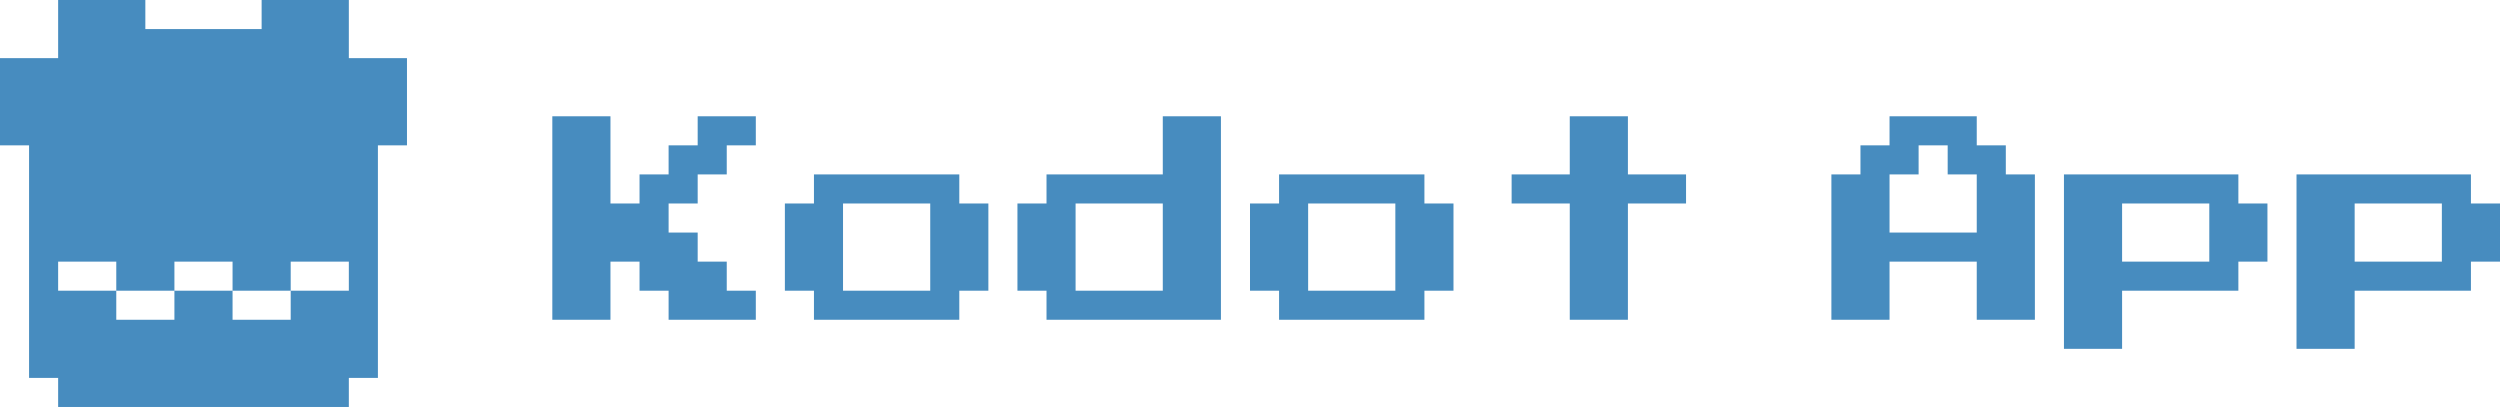
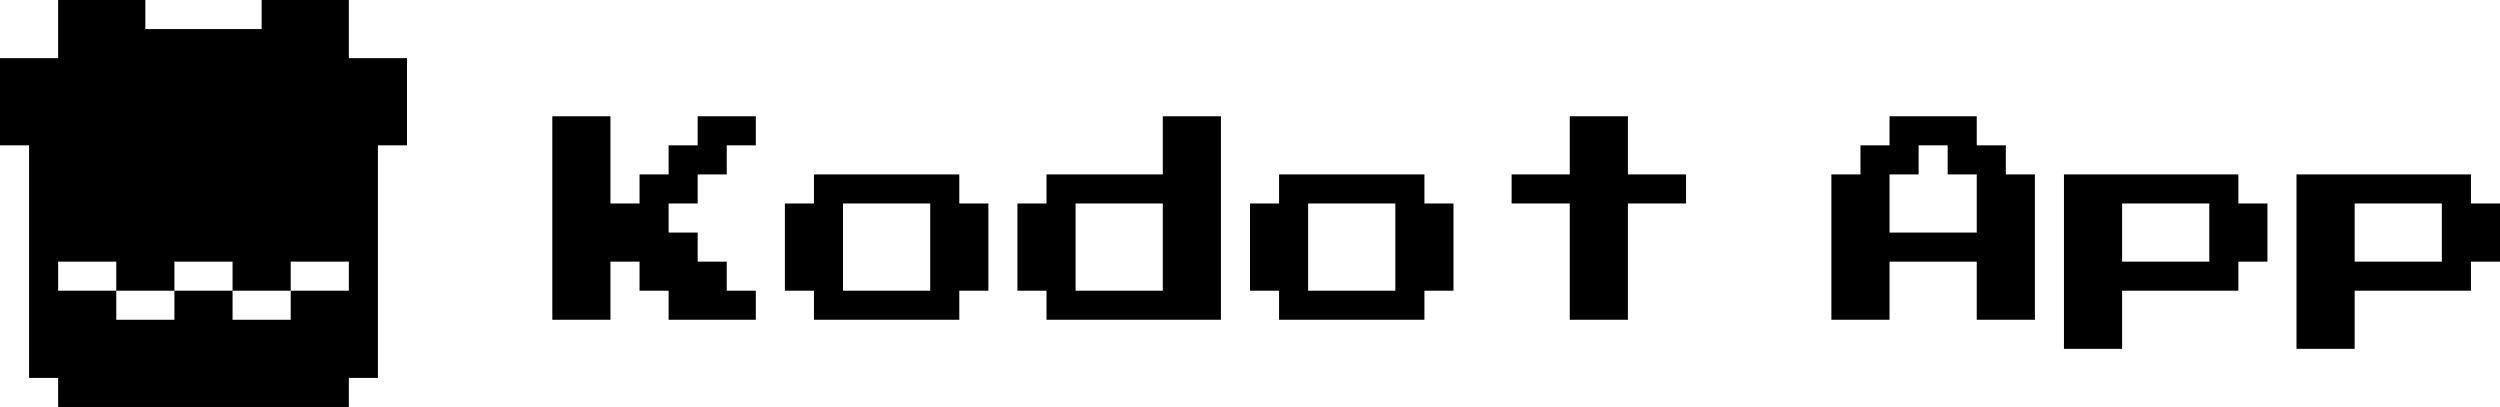
<svg xmlns="http://www.w3.org/2000/svg" width="86px" height="14px" viewBox="0,0,86,14">
-   <path d="m2,0h3v1h4v-1h3v2h2v3h-1v8h-1v1h-10v-1h-1v-8h-1v-3h2zm17,4h2v3h1v-1h1v-1h1v-1h2v1h-1v1h-1v1h-1v1h1v1h1v1h1v1h-3v-1h-1v-1h-1v2h-2zm21,0h2v7h-6v-1h-1v-3h1v-1h4zm14,0h2v2h2v1h-2v4h-2v-4h-2v-1h2zm11,0h3v1h1v1h1v5h-2v-2h-3v2h-2v-5h1v-1h1zm2,1h-1v1h-1v2h3v-2h-1zm-39,1h5v1h1v3h-1v1h-5v-1h-1v-3h1zm2,1h-1v3h3v-3zm8,0h-1v3h3v-3zm6-1h5v1h1v3h-1v1h-5v-1h-1v-3h1zm2,1h-1v3h3v-3zm25-1h6v1h1v2h-1v1h-4v2h-2zm3,1h-1v2h3v-2zm5-1h6v1h1v2h-1v1h-4v2h-2zm3,1h-1v2h3v-2zm-79,2h-1v1h2v-1zm4,0h-1v1h2v-1zm4,0h-1v1h2v-1zm-6,1h-1v1h2v-1zm4,0h-1v1h2v-1z" fill="#478cbf" />
+   <path d="m2,0h3v1h4v-1h3v2h2v3h-1v8h-1v1h-10v-1h-1v-8h-1v-3h2zm17,4h2v3h1v-1h1v-1h1v-1h2v1h-1v1h-1v1h-1v1h1v1h1v1h1v1h-3v-1h-1v-1h-1v2h-2zm21,0h2v7h-6v-1h-1v-3h1v-1h4zm14,0h2v2h2v1h-2v4h-2v-4h-2v-1h2zm11,0h3v1h1v1h1v5h-2v-2h-3v2h-2v-5h1v-1h1zm2,1h-1v1h-1v2h3v-2h-1zm-39,1h5v1h1v3h-1v1h-5v-1h-1v-3h1zm2,1h-1v3h3v-3zm8,0h-1v3h3v-3zm6-1h5v1h1v3h-1v1h-5v-1h-1v-3h1zm2,1h-1v3h3v-3zm25-1h6v1h1v2h-1v1h-4v2h-2zm3,1h-1v2h3v-2zm5-1h6v1h1v2h-1v1h-4v2h-2zm3,1h-1v2h3v-2zm-79,2h-1v1h2v-1zm4,0h-1v1h2v-1zm4,0h-1v1h2v-1zm-6,1h-1v1h2v-1zm4,0h-1v1h2v-1z" />
</svg>
